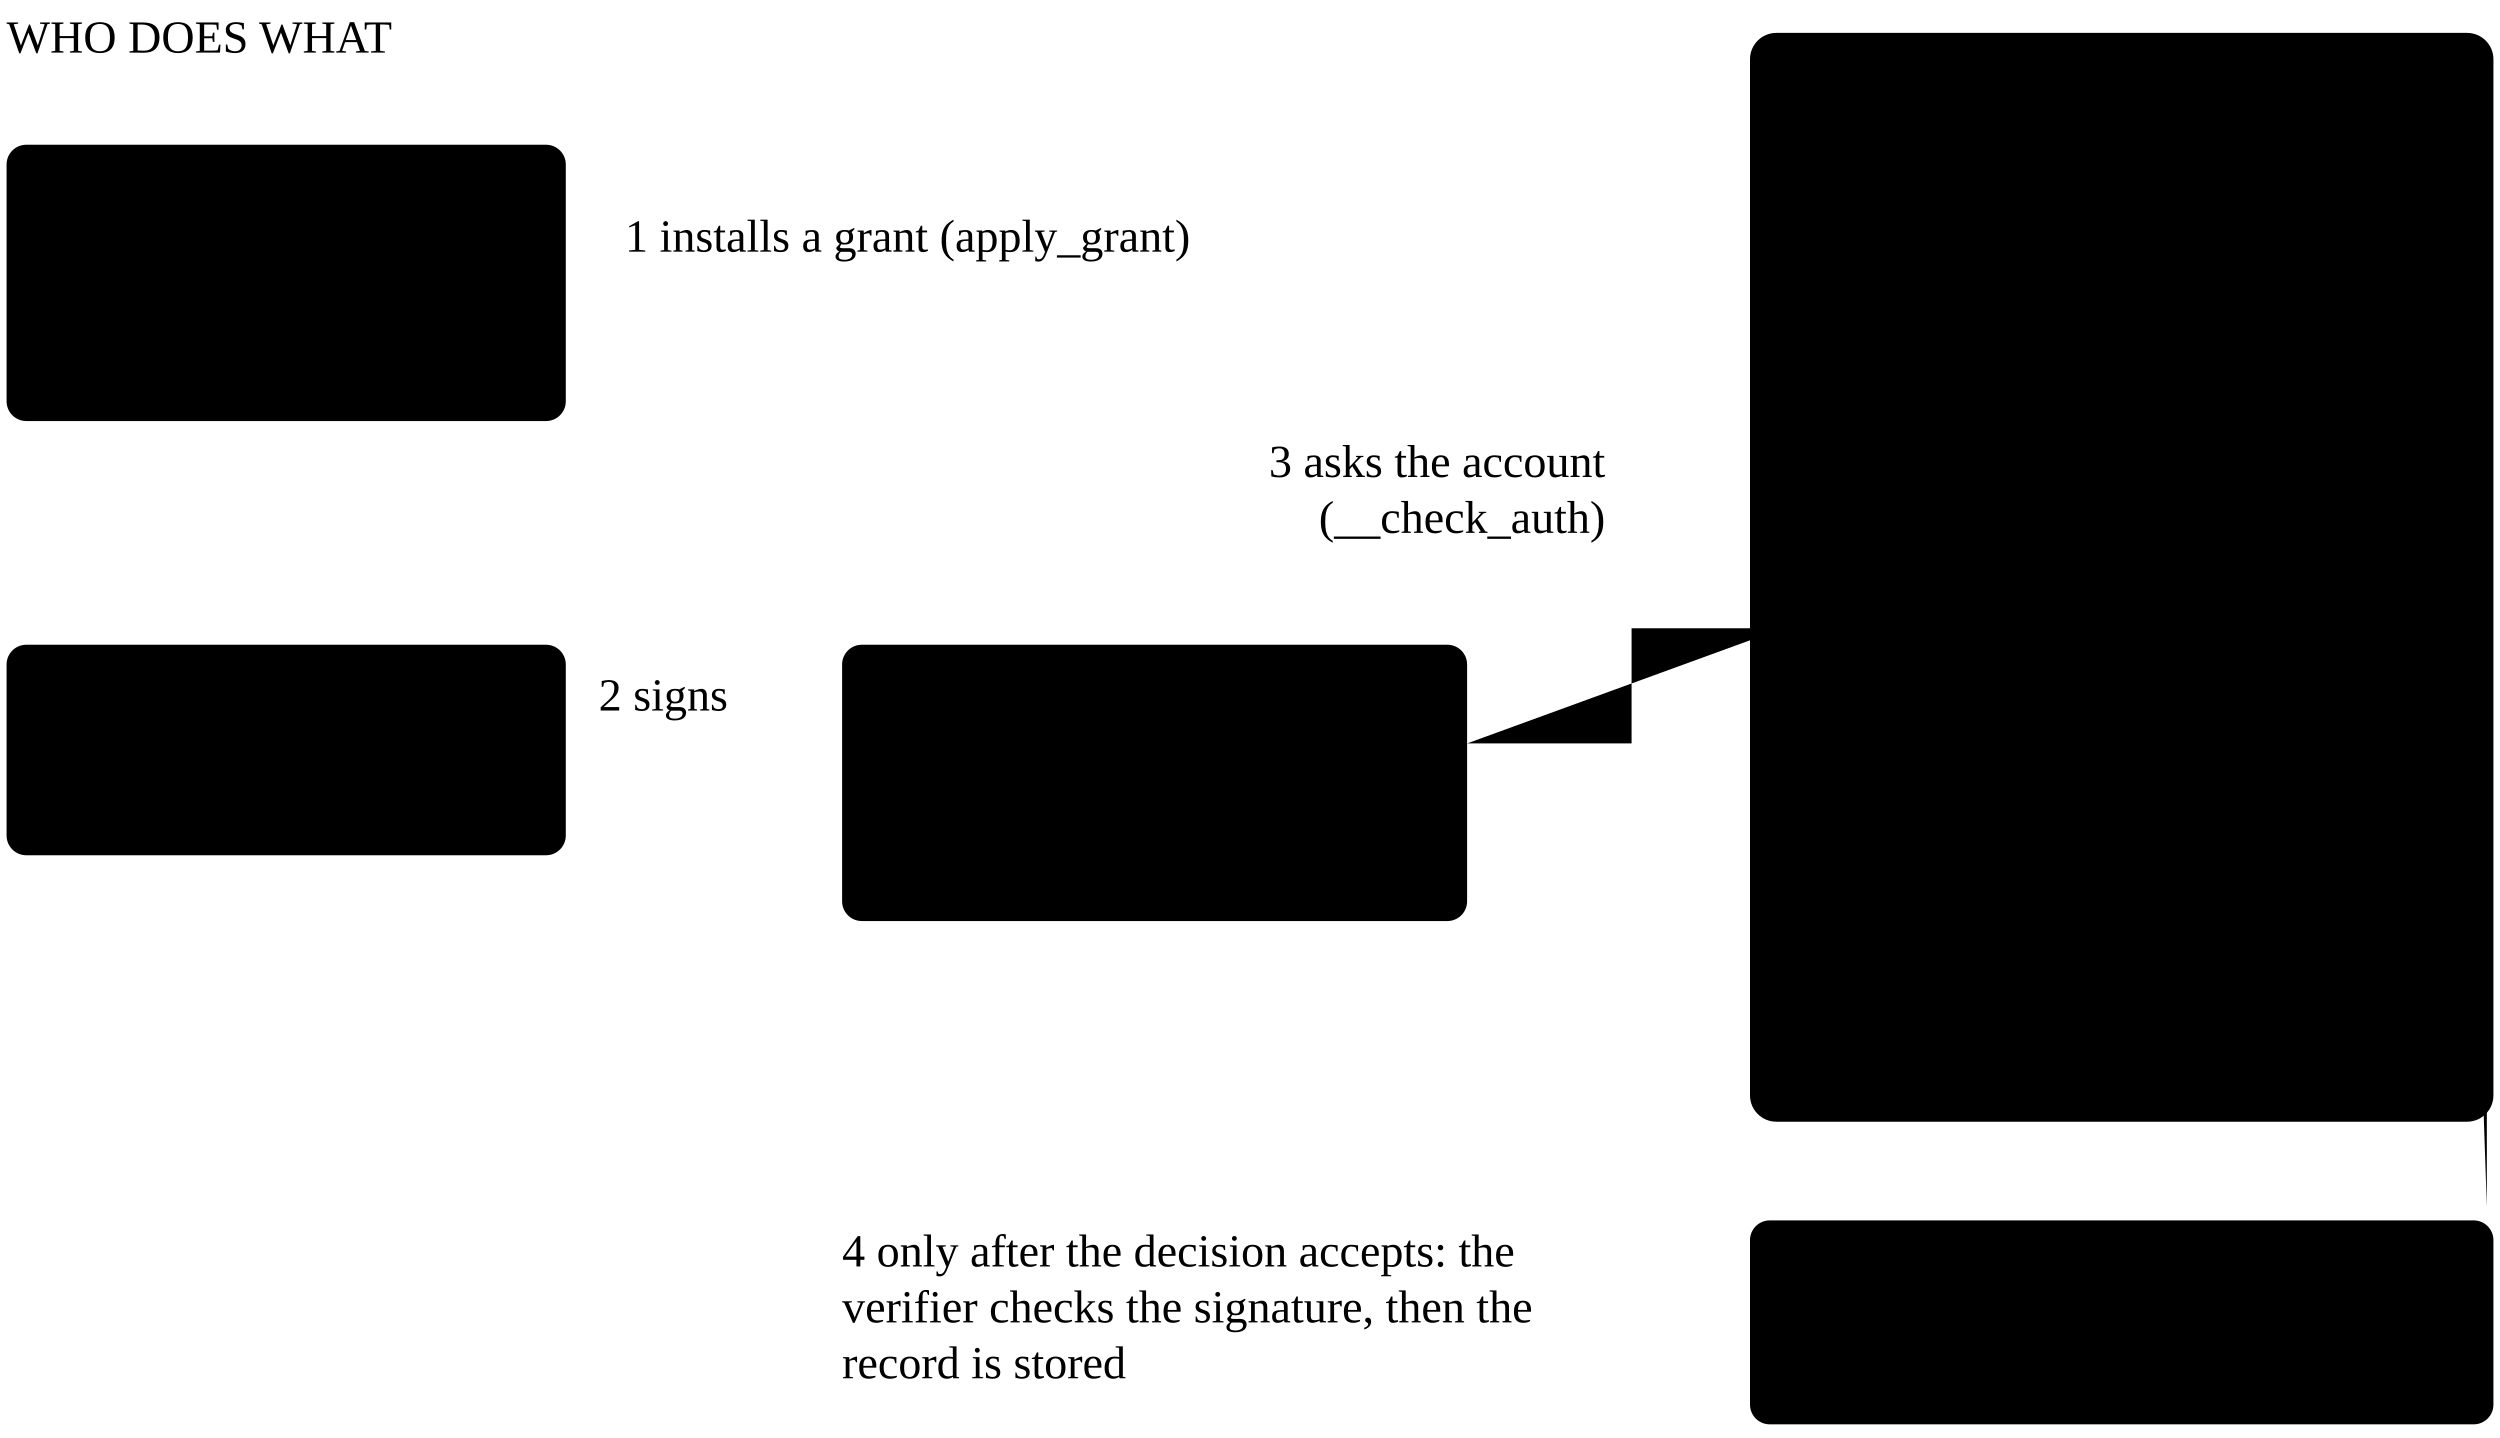
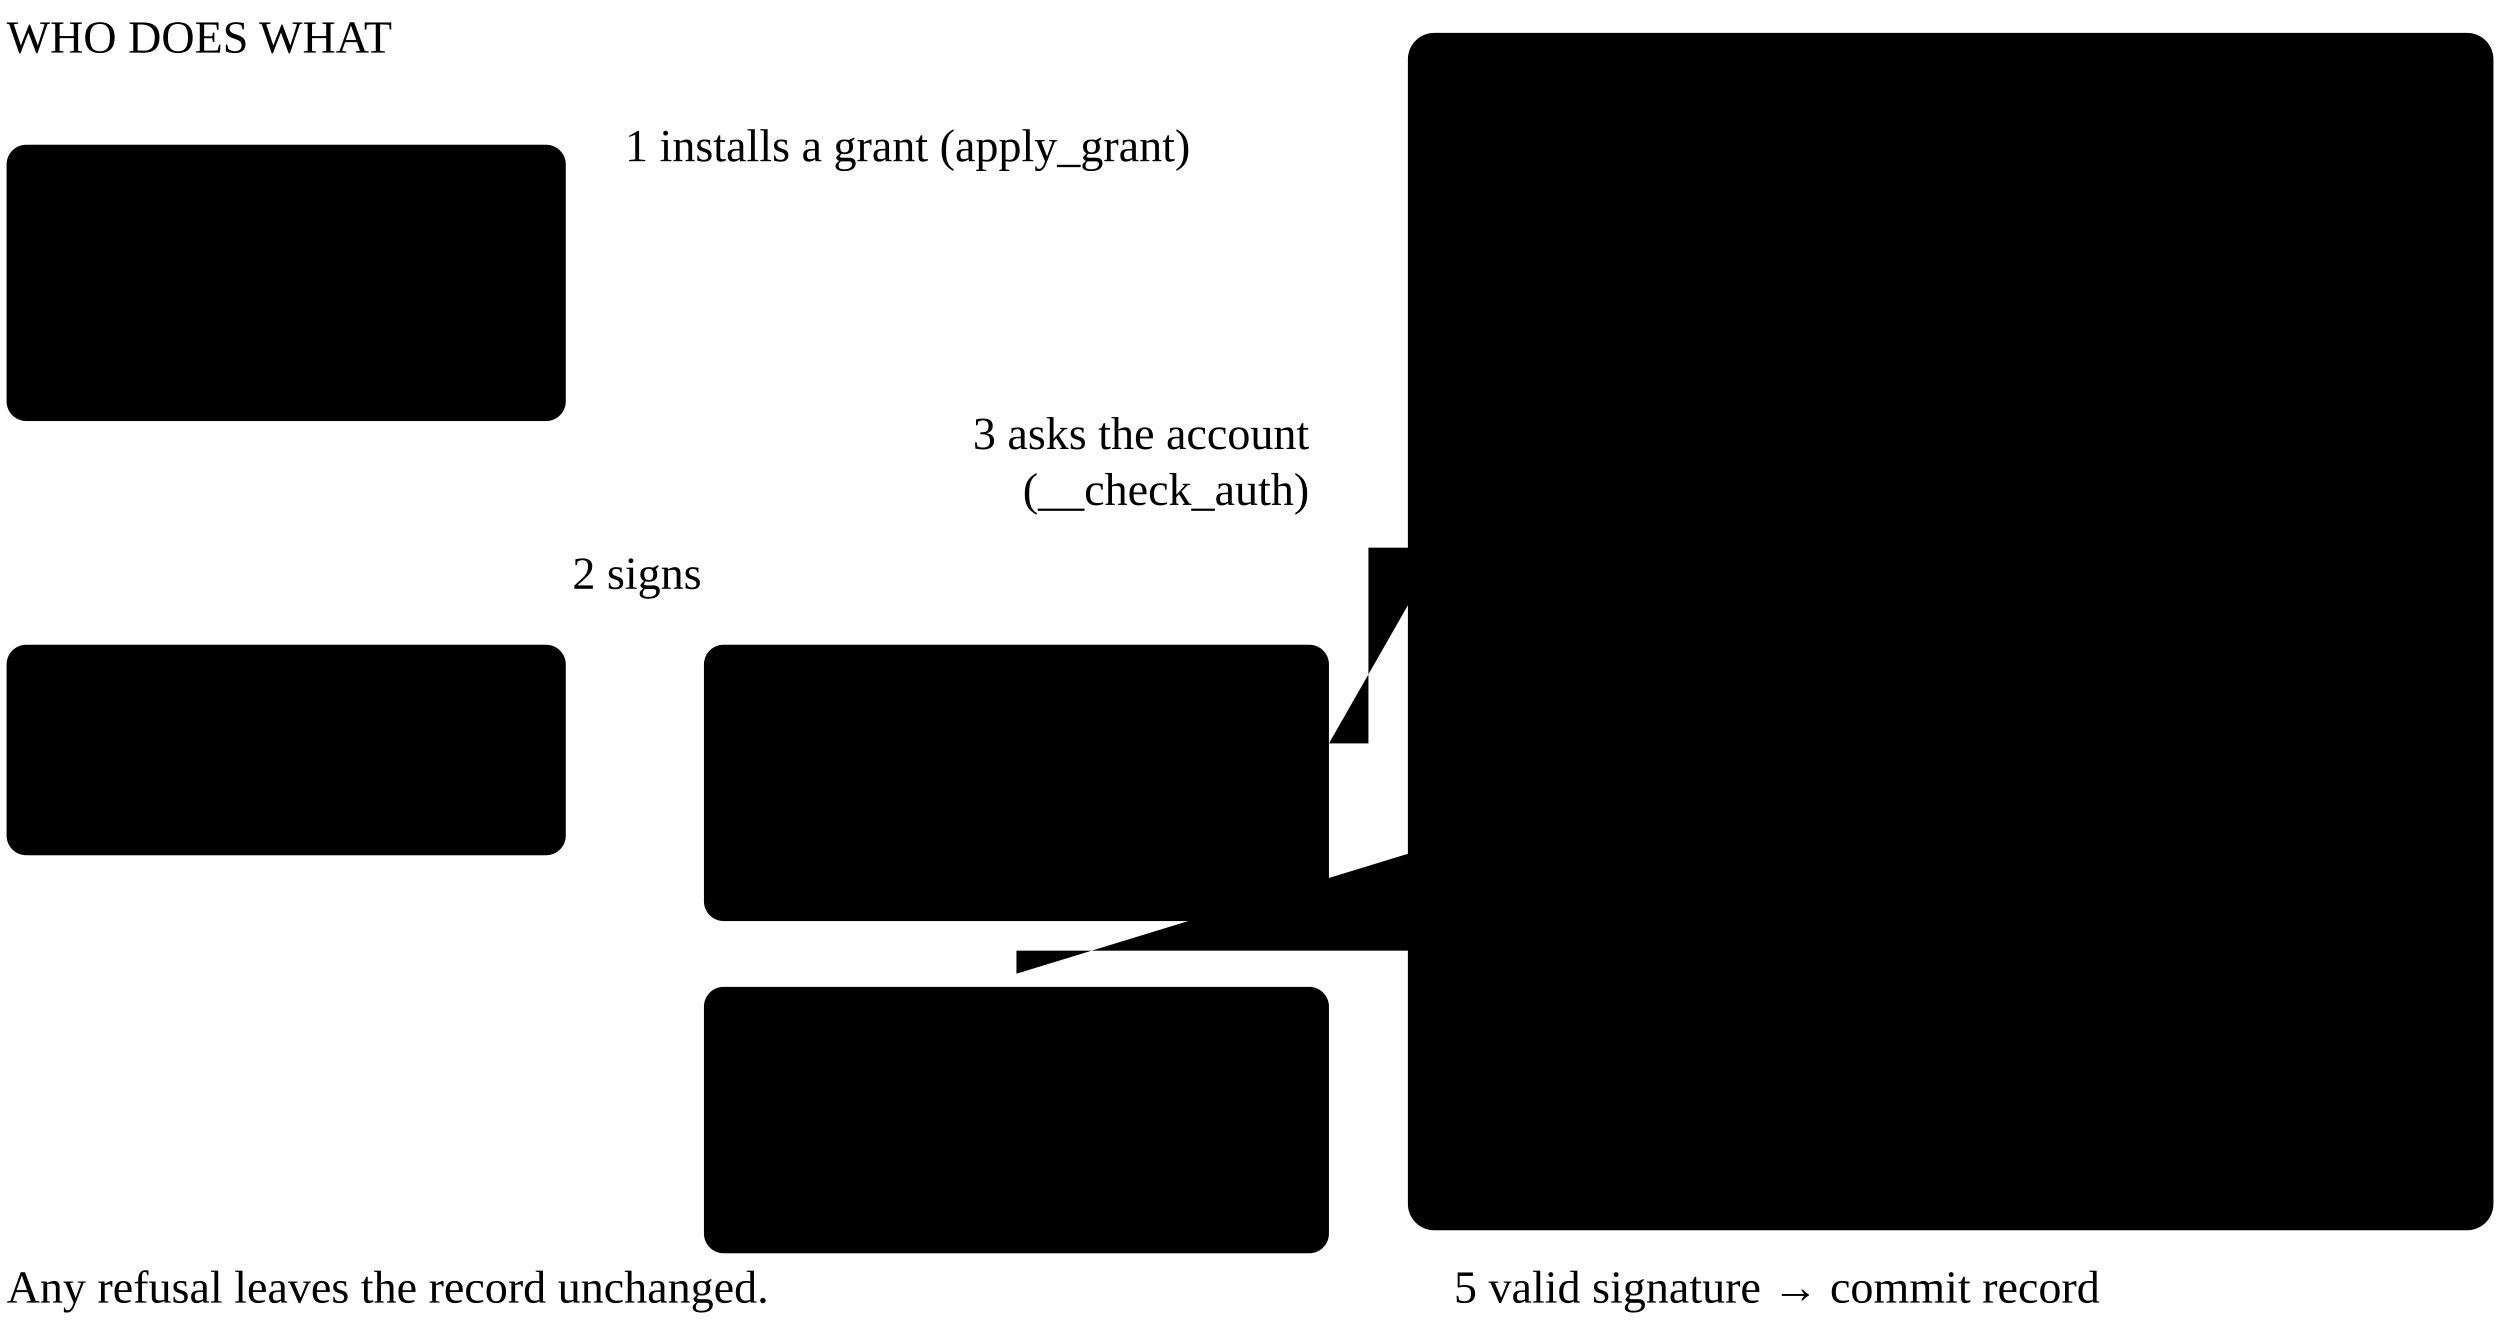
- <svg class="wide" viewBox="0 0 760 437" role="img" aria-labelledby="fig-overview-title" aria-describedby="fig-overview-text">
+ <svg class="wide" viewBox="0 0 760 404" role="img" aria-labelledby="fig-overview-title" aria-describedby="fig-overview-text">
  <text x="2" y="16" class="t tag" font-size="14">WHO DOES WHAT</text>
  <rect x="2" y="44" width="170" height="84" rx="6" class="bx" />
  <text x="14" y="72" class="t" font-size="15">Owner</text>
  <text x="14" y="92" class="m" font-size="15">the account’s</text>
  <text x="14" y="112" class="m" font-size="15">administrator</text>
  <rect x="2" y="196" width="170" height="64" rx="6" class="bx" />
  <text x="14" y="224" class="t" font-size="15">App or agent</text>
  <text x="14" y="244" class="m" font-size="15">holds its own key</text>
-   <rect x="256" y="196" width="190" height="84" rx="6" class="bx" />
-   <text x="268" y="224" class="t" font-size="15">Soroban host</text>
-   <text x="268" y="244" class="m" font-size="15">runs the call; asks each</text>
-   <text x="268" y="264" class="m" font-size="15">account</text>
-   <rect x="532" y="10" width="226" height="331" rx="8" class="bx bx-k" />
-   <text x="546" y="34" class="t" font-size="15">Perch account</text>
-   <rect x="546" y="46" width="198" height="81" rx="6" class="bx" />
-   <text x="558" y="73" class="t" font-size="14">Installed grant</text>
-   <text x="558" y="92" class="m" font-size="14">rules and spending</text>
-   <text x="558" y="111" class="m" font-size="14">records</text>
-   <rect x="546" y="141" width="198" height="100" rx="6" class="bx" />
-   <text x="558" y="168" class="t" font-size="14">Decision function</text>
-   <text x="558" y="187" class="x" font-size="14">
-     <tspan class="mono">rule_eval::check_auth</tspan>
-   </text>
-   <text x="558" y="206" class="x" font-size="14">checks the rules and the</text>
-   <text x="558" y="225" class="x" font-size="14">window</text>
-   <rect x="546" y="267" width="198" height="62" rx="6" class="bx" />
-   <text x="558" y="294" class="t" font-size="14">Store</text>
-   <text x="558" y="313" class="m" font-size="14">the new window record</text>
-   <rect x="532" y="371" width="226" height="62" rx="6" class="bx" />
-   <text x="544" y="398" class="t" font-size="14">Verifier contract</text>
-   <text x="544" y="417" class="m" font-size="14">checks the app’s signature</text>
-   <path d="M174 86.5H542" class="fl" marker-end="url(#perch-ah)" />
-   <text x="190" y="76.5" class="x" font-size="14">1 installs a grant (<tspan class="mono">apply_grant</tspan>)</text>
-   <path d="M174 226H252" class="fl" marker-end="url(#perch-ah)" />
-   <text x="182" y="216" class="x" font-size="14">2 signs</text>
-   <path d="M446 226H496V191H542" class="fl" marker-end="url(#perch-ah)" />
-   <text x="488" y="145" class="x" font-size="14" text-anchor="end">3 asks the account</text>
-   <text x="488" y="162" class="x" font-size="14" text-anchor="end">(<tspan class="mono">__check_auth</tspan>)</text>
-   <path d="M750 191H756V367" class="fl-m dash" marker-end="url(#perch-ah-m)" />
-   <path d="M600 243V263" class="fl" marker-end="url(#perch-ah)" />
-   <text x="256" y="385" class="x" font-size="14">4 only after the decision accepts: the</text>
-   <text x="256" y="402" class="x" font-size="14">verifier checks the signature, then the</text>
-   <text x="256" y="419" class="x" font-size="14">record is stored</text>
+   <rect x="214" y="196" width="190" height="84" rx="6" class="bx" />
+   <text x="226" y="224" class="t" font-size="15">Soroban host</text>
+   <text x="226" y="244" class="m" font-size="15">runs the call; asks each</text>
+   <text x="226" y="264" class="m" font-size="15">account</text>
+   <rect x="428" y="10" width="330" height="364" rx="8" class="bx bx-k" />
+   <text x="442" y="34" class="t" font-size="15">Perch account</text>
+   <rect x="442" y="46" width="302" height="62" rx="6" class="bx" />
+   <text x="454" y="73" class="t" font-size="14">Installed grant</text>
+   <text x="454" y="92" class="m" font-size="14">rules and spending records</text>
+   <rect x="442" y="126" width="302" height="81" rx="6" class="bx" />
+   <text x="454" y="153" class="t" font-size="14">Decision function</text>
+   <text x="454" y="172" class="x" font-size="14">
+     <tspan class="mono">rule_eval::check_auth</tspan> checks the</text>
+   <text x="454" y="191" class="x" font-size="14">rules and the window</text>
+   <rect x="442" y="300" width="302" height="62" rx="6" class="bx" />
+   <text x="454" y="327" class="t" font-size="14">Store after both checks pass</text>
+   <text x="454" y="346" class="m" font-size="14">the new window record</text>
+   <rect x="214" y="300" width="190" height="81" rx="6" class="bx" />
+   <text x="226" y="327" class="t" font-size="14">Verifier contract</text>
+   <text x="226" y="346" class="m" font-size="14">checks the app’s</text>
+   <text x="226" y="365" class="m" font-size="14">signature</text>
+   <path d="M174 77H438" class="fl" marker-end="url(#perch-ah)" />
+   <text x="190" y="49" class="x" font-size="14">1 installs a grant (<tspan class="mono">apply_grant</tspan>)</text>
+   <path d="M174 226H210" class="fl" marker-end="url(#perch-ah)" />
+   <text x="174" y="179" class="x" font-size="14">2 signs</text>
+   <path d="M404 226H416V166.5H438" class="fl" marker-end="url(#perch-ah)" />
+   <text x="398" y="136.5" class="x" font-size="14" text-anchor="end">3 asks the account</text>
+   <text x="398" y="153.5" class="x" font-size="14" text-anchor="end">(<tspan class="mono">__check_auth</tspan>)</text>
+   <path d="M593 209V289H309V296" class="fl" marker-end="url(#perch-ah)" />
+   <text x="446" y="275" class="x" font-size="14">4 decision accepts</text>
+   <path d="M406 331H438" class="fl" marker-end="url(#perch-ah)" />
+   <text x="442" y="396" class="x" font-size="14">5 valid signature → commit record</text>
+   <text x="2" y="396" class="x" font-size="14">Any refusal leaves the record unchanged.</text>
</svg>
